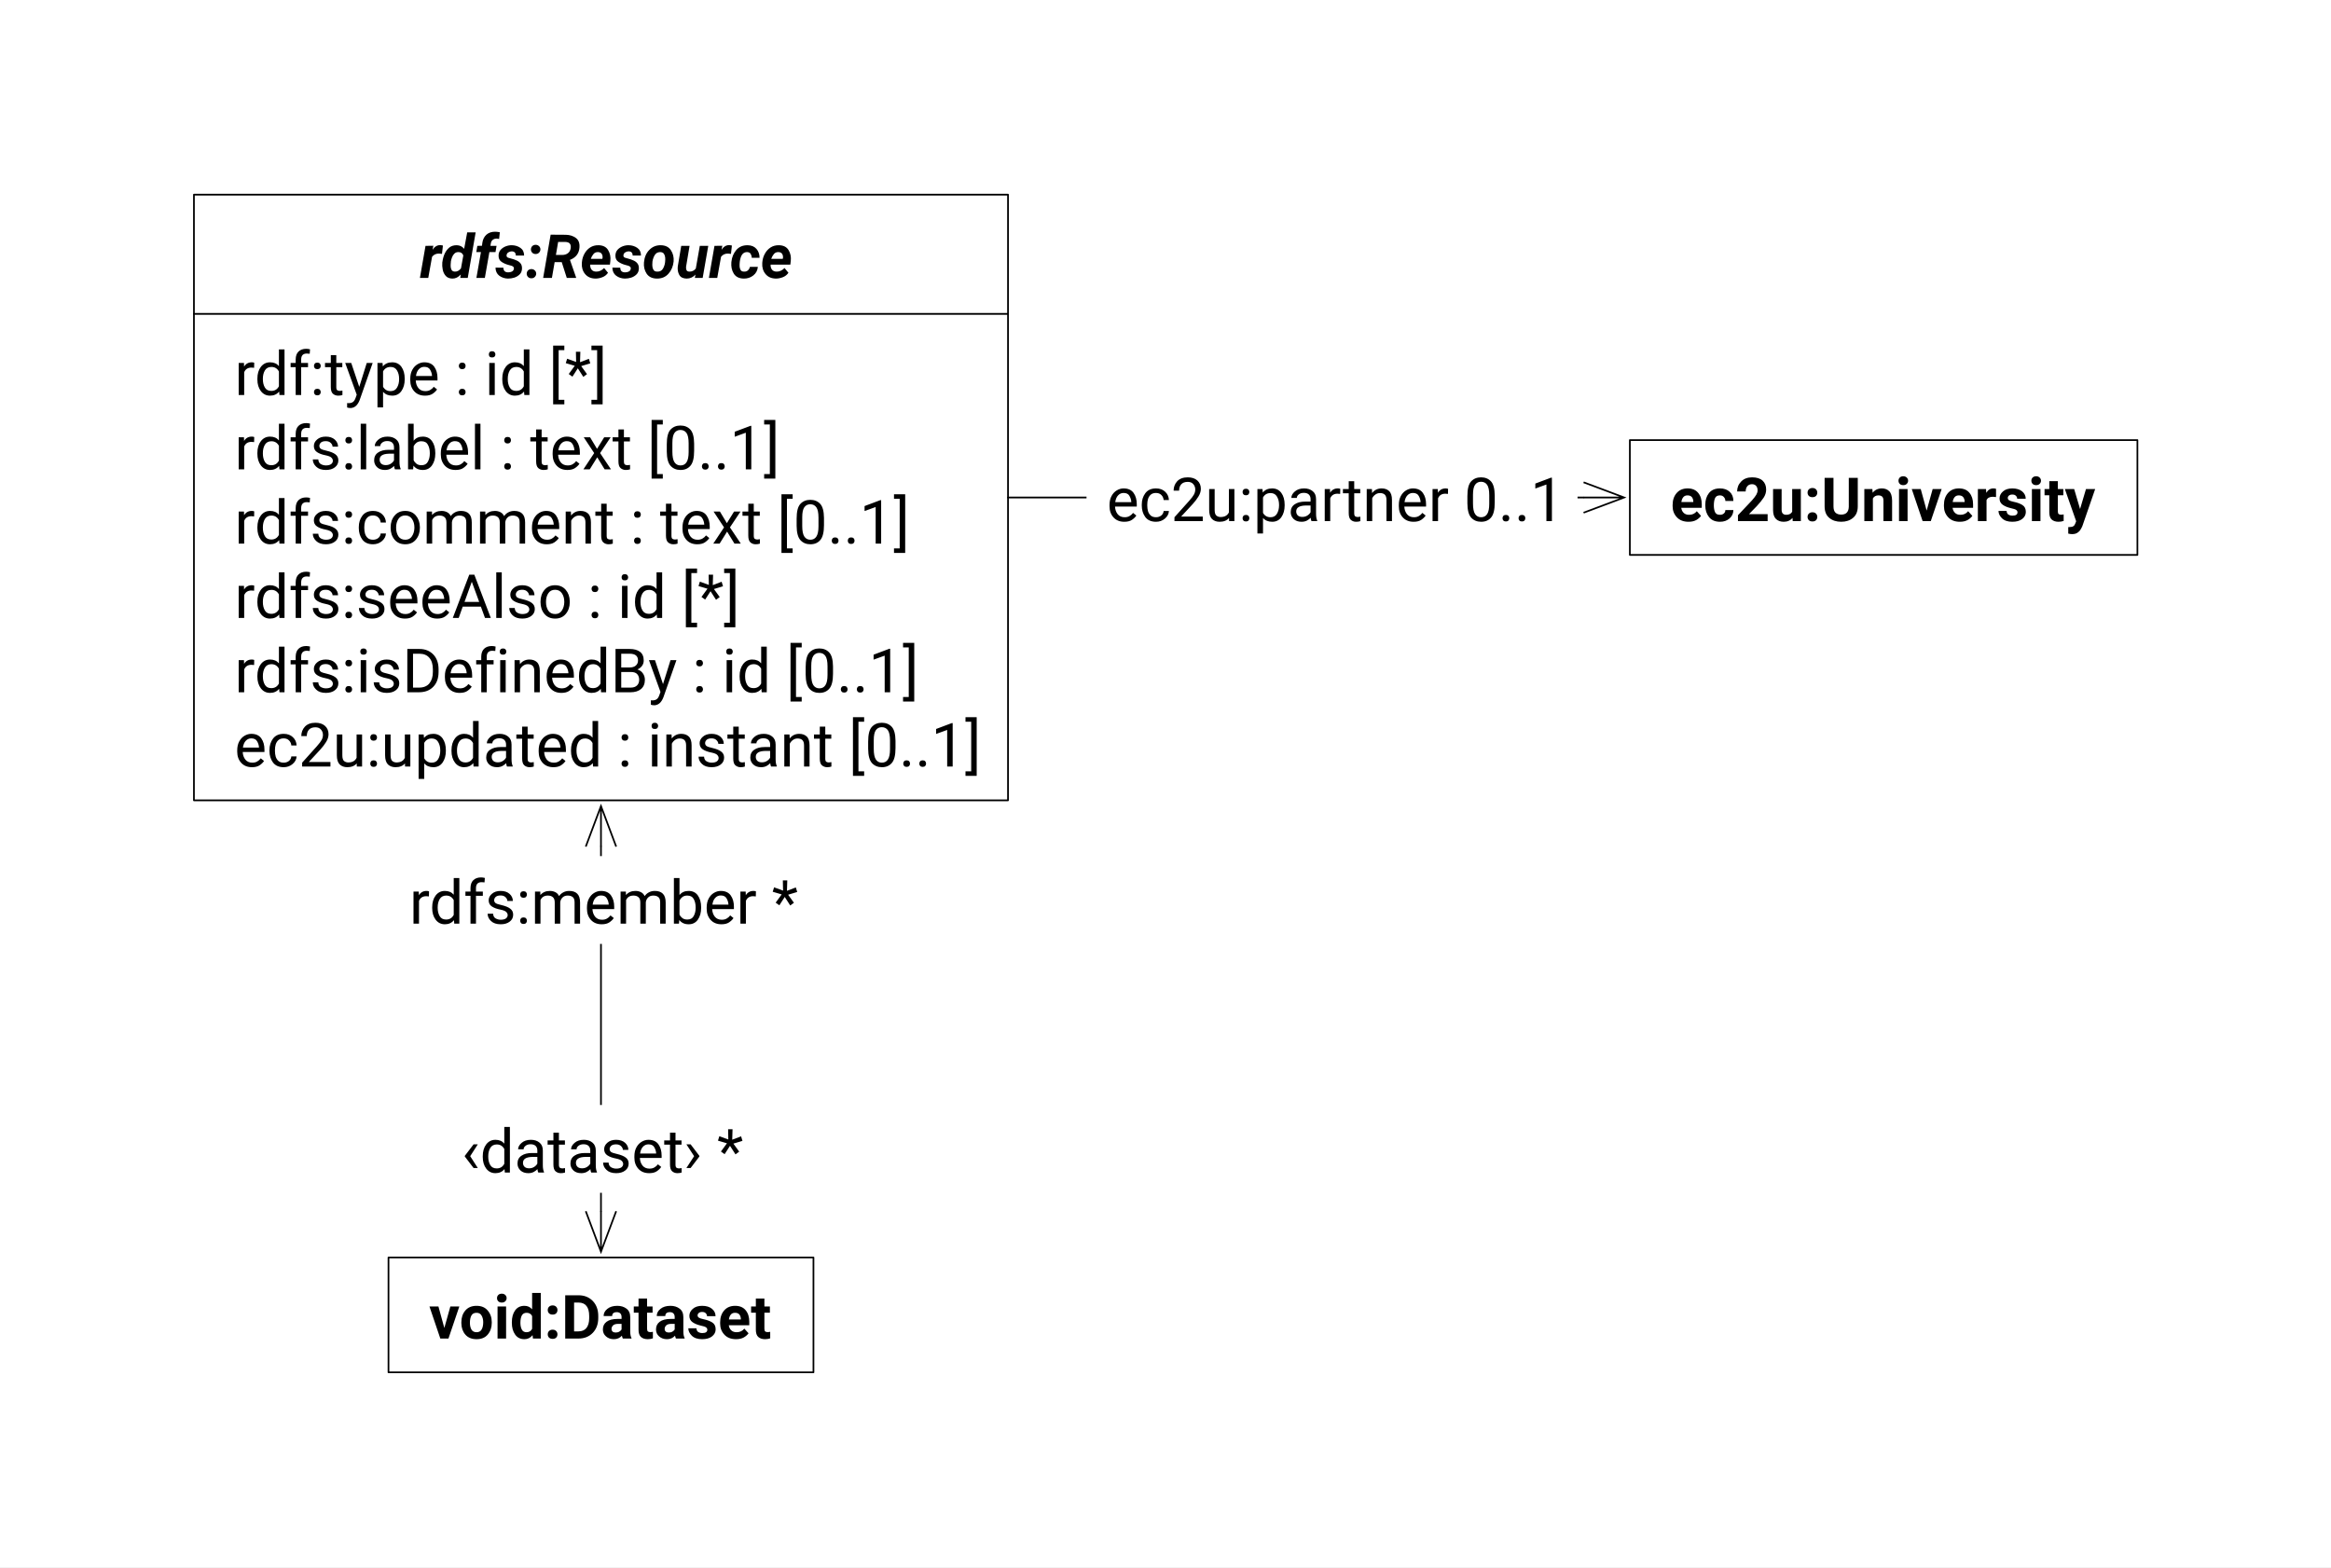
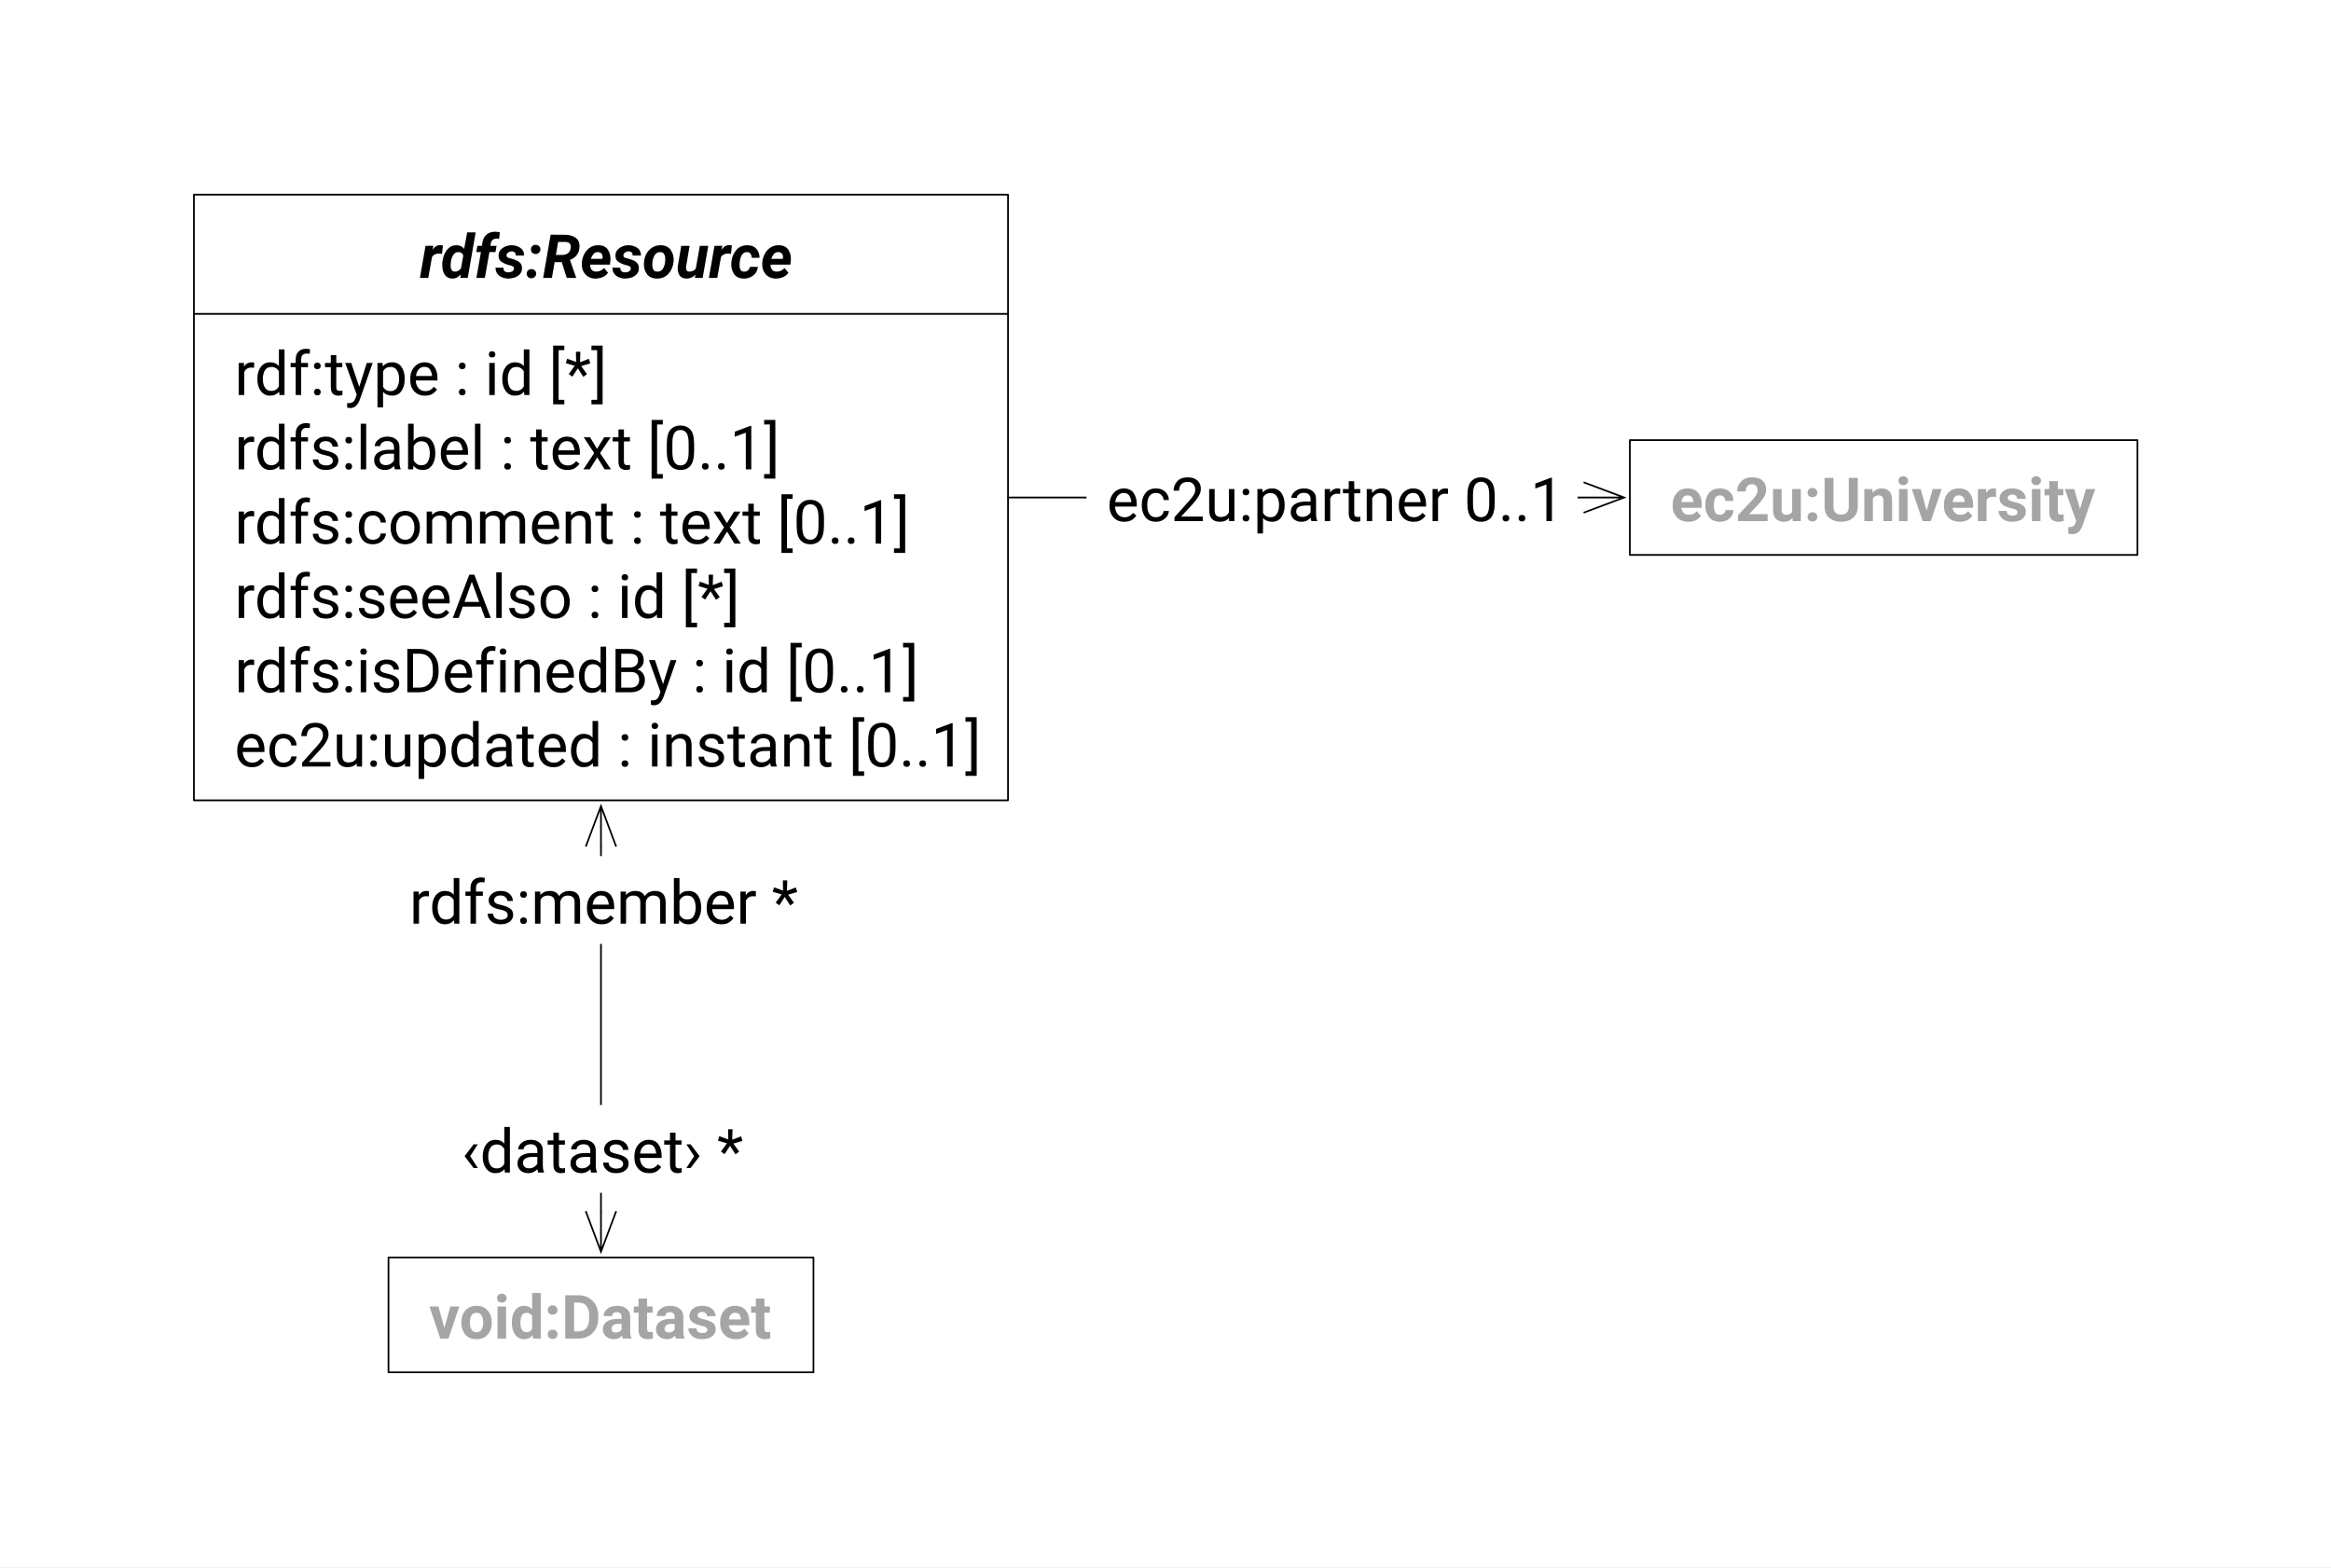
<svg xmlns="http://www.w3.org/2000/svg" xmlns:xlink="http://www.w3.org/1999/xlink" version="1.1" viewBox="-108 137 345 232" width="345" height="232">
  <defs>
    <marker orient="auto" overflow="visible" markerUnits="strokeWidth" id="StickArrow_Marker" stroke-linejoin="miter" stroke-miterlimit="10" viewBox="-1 -10 26 20" markerWidth="26" markerHeight="20" color="black">
      <g>
        <path d="M 24 0 L 0 0 M 0 -9 L 24 0 L 0 9" fill="none" stroke="currentColor" stroke-width="1" />
      </g>
    </marker>
    <marker orient="auto" overflow="visible" markerUnits="strokeWidth" id="StickArrow_Marker_2" stroke-linejoin="miter" stroke-miterlimit="10" viewBox="-25 -10 26 20" markerWidth="26" markerHeight="20" color="black">
      <g>
        <path d="M -24 0 L 0 0 M 0 9 L -24 0 L 0 -9" fill="none" stroke="currentColor" stroke-width="1" />
      </g>
    </marker>
  </defs>
-   <g id="resources" stroke="none" stroke-opacity="1" stroke-dasharray="none" fill="none" fill-opacity="1">
+   <g id="resources" fill="none" fill-opacity="1" stroke="none" stroke-opacity="1" stroke-dasharray="none">
    <rect fill="white" x="-108" y="137" width="345" height="232" />
    <g id="resources_Layer_1">
      <g id="Group_223">
        <g id="Graphic_225">
          <rect x="-79.297" y="165.815" width="120.488" height="17.662" fill="white" />
          <rect x="-79.297" y="165.815" width="120.488" height="17.662" stroke="black" stroke-linecap="round" stroke-linejoin="round" stroke-width=".25" />
          <text transform="translate(-45.86585 169.1457)" fill="black">
            <tspan font-family="Roboto" font-style="italic" font-weight="bold" font-size="9" fill="black" x="0" y="9">rdfs:Resource
                        </tspan>
          </text>
        </g>
        <g id="Graphic_224">
          <rect x="-79.297" y="183.477" width="120.488" height="72" fill="white" />
          <rect x="-79.297" y="183.477" width="120.488" height="72" stroke="black" stroke-linecap="round" stroke-linejoin="round" stroke-width=".25" />
          <text transform="translate(-73.29652 186.4766)" fill="black">
            <tspan font-family="Roboto" font-size="9" fill="black" x="0" y="9">rdf:type : id [*]</tspan>
            <tspan font-family="Roboto" font-size="9" fill="black" x="0" y="20">rdfs:label : text [0..1]
                        </tspan>
            <tspan font-family="Roboto" font-size="9" fill="black" x="0" y="31">rdfs:comment : text [0..1]
                        </tspan>
            <tspan font-family="Roboto" font-size="9" fill="black" x="0" y="42">rdfs:seeAlso : id [*]
                        </tspan>
            <tspan font-family="Roboto" font-size="9" fill="black" x="0" y="53">rdfs:isDefinedBy : id
                            [0..1]
                        </tspan>
            <tspan font-family="Roboto" font-size="9" fill="black" x="0" y="64">ec2u:updated : instant
                            [0..1]
                        </tspan>
          </text>
        </g>
      </g>
      <g id="Group_219">
        <g id="Graphic_220">
          <a xlink:href="universities.svg">
            <rect x="133.228" y="202.146" width="75.119" height="17" fill="white" />
            <rect x="133.228" y="202.146" width="75.119" height="17" stroke="black" stroke-linecap="round" stroke-linejoin="round" stroke-width=".25" />
-             <text transform="translate(139.2284 205.1457)" fill="black">
-               <tspan font-family="Roboto" font-weight="bold" font-size="9" fill="black" x="0" y="9">
+             <text transform="translate(139.2284 205.1457)" fill="#a5a5a5">
+               <tspan font-family="Roboto" font-weight="bold" font-size="9" fill="#a5a5a5" x="0" y="9">
                                ec2u:University
                            </tspan>
            </text>
          </a>
        </g>
      </g>
      <g id="Line_218">
        <line x1="41.191" y1="210.646" x2="126.378" y2="210.646" marker-end="url(#StickArrow_Marker)" stroke="black" stroke-linecap="round" stroke-linejoin="round" stroke-width=".25" />
      </g>
      <g id="Graphic_217">
        <rect x="52.811" y="204.146" width="72.674" height="13" fill="white" />
        <text transform="translate(55.81059 205.1457)" fill="black">
          <tspan font-family="Roboto" font-size="9" fill="black" x="0" y="9">ec2u:partner 0..1</tspan>
        </text>
      </g>
      <g id="Group_229">
        <g id="Graphic_230">
          <a xlink:href="datasets.svg">
            <rect x="-50.501" y="323.15" width="62.897" height="17" fill="white" />
            <rect x="-50.501" y="323.15" width="62.897" height="17" stroke="black" stroke-linecap="round" stroke-linejoin="round" stroke-width=".25" />
-             <text transform="translate(-44.50135 326.1496)" fill="black">
-               <tspan font-family="Roboto" font-weight="bold" font-size="9" fill="black" x="0" y="9">
+             <text transform="translate(-44.50135 326.1496)" fill="#a5a5a5">
+               <tspan font-family="Roboto" font-weight="bold" font-size="9" fill="#a5a5a5" x="0" y="9">
                                void:Dataset
                            </tspan>
            </text>
          </a>
        </g>
      </g>
      <g id="Line_231">
        <line x1="-19.053" y1="316.3" x2="-19.053" y2="262.327" marker-end="url(#StickArrow_Marker)" marker-start="url(#StickArrow_Marker_2)" stroke="black" stroke-linecap="round" stroke-linejoin="round" stroke-width=".25" />
      </g>
      <g id="Graphic_232">
        <rect x="-50.424" y="263.73" width="62.742" height="13" fill="white" />
        <text transform="translate(-47.42372 264.7302)" fill="black">
          <tspan font-family="Roboto" font-size="9" fill="black" x="0" y="9">rdfs:member *</tspan>
        </text>
      </g>
      <g id="Graphic_233">
        <rect x="-42.674" y="300.574" width="47.243" height="13" fill="white" />
        <text transform="translate(-39.67396 301.5738)" fill="black">
          <tspan font-family="Roboto" font-size="9" fill="black" x="0" y="9">‹dataset› *</tspan>
        </text>
      </g>
    </g>
  </g>
</svg>
